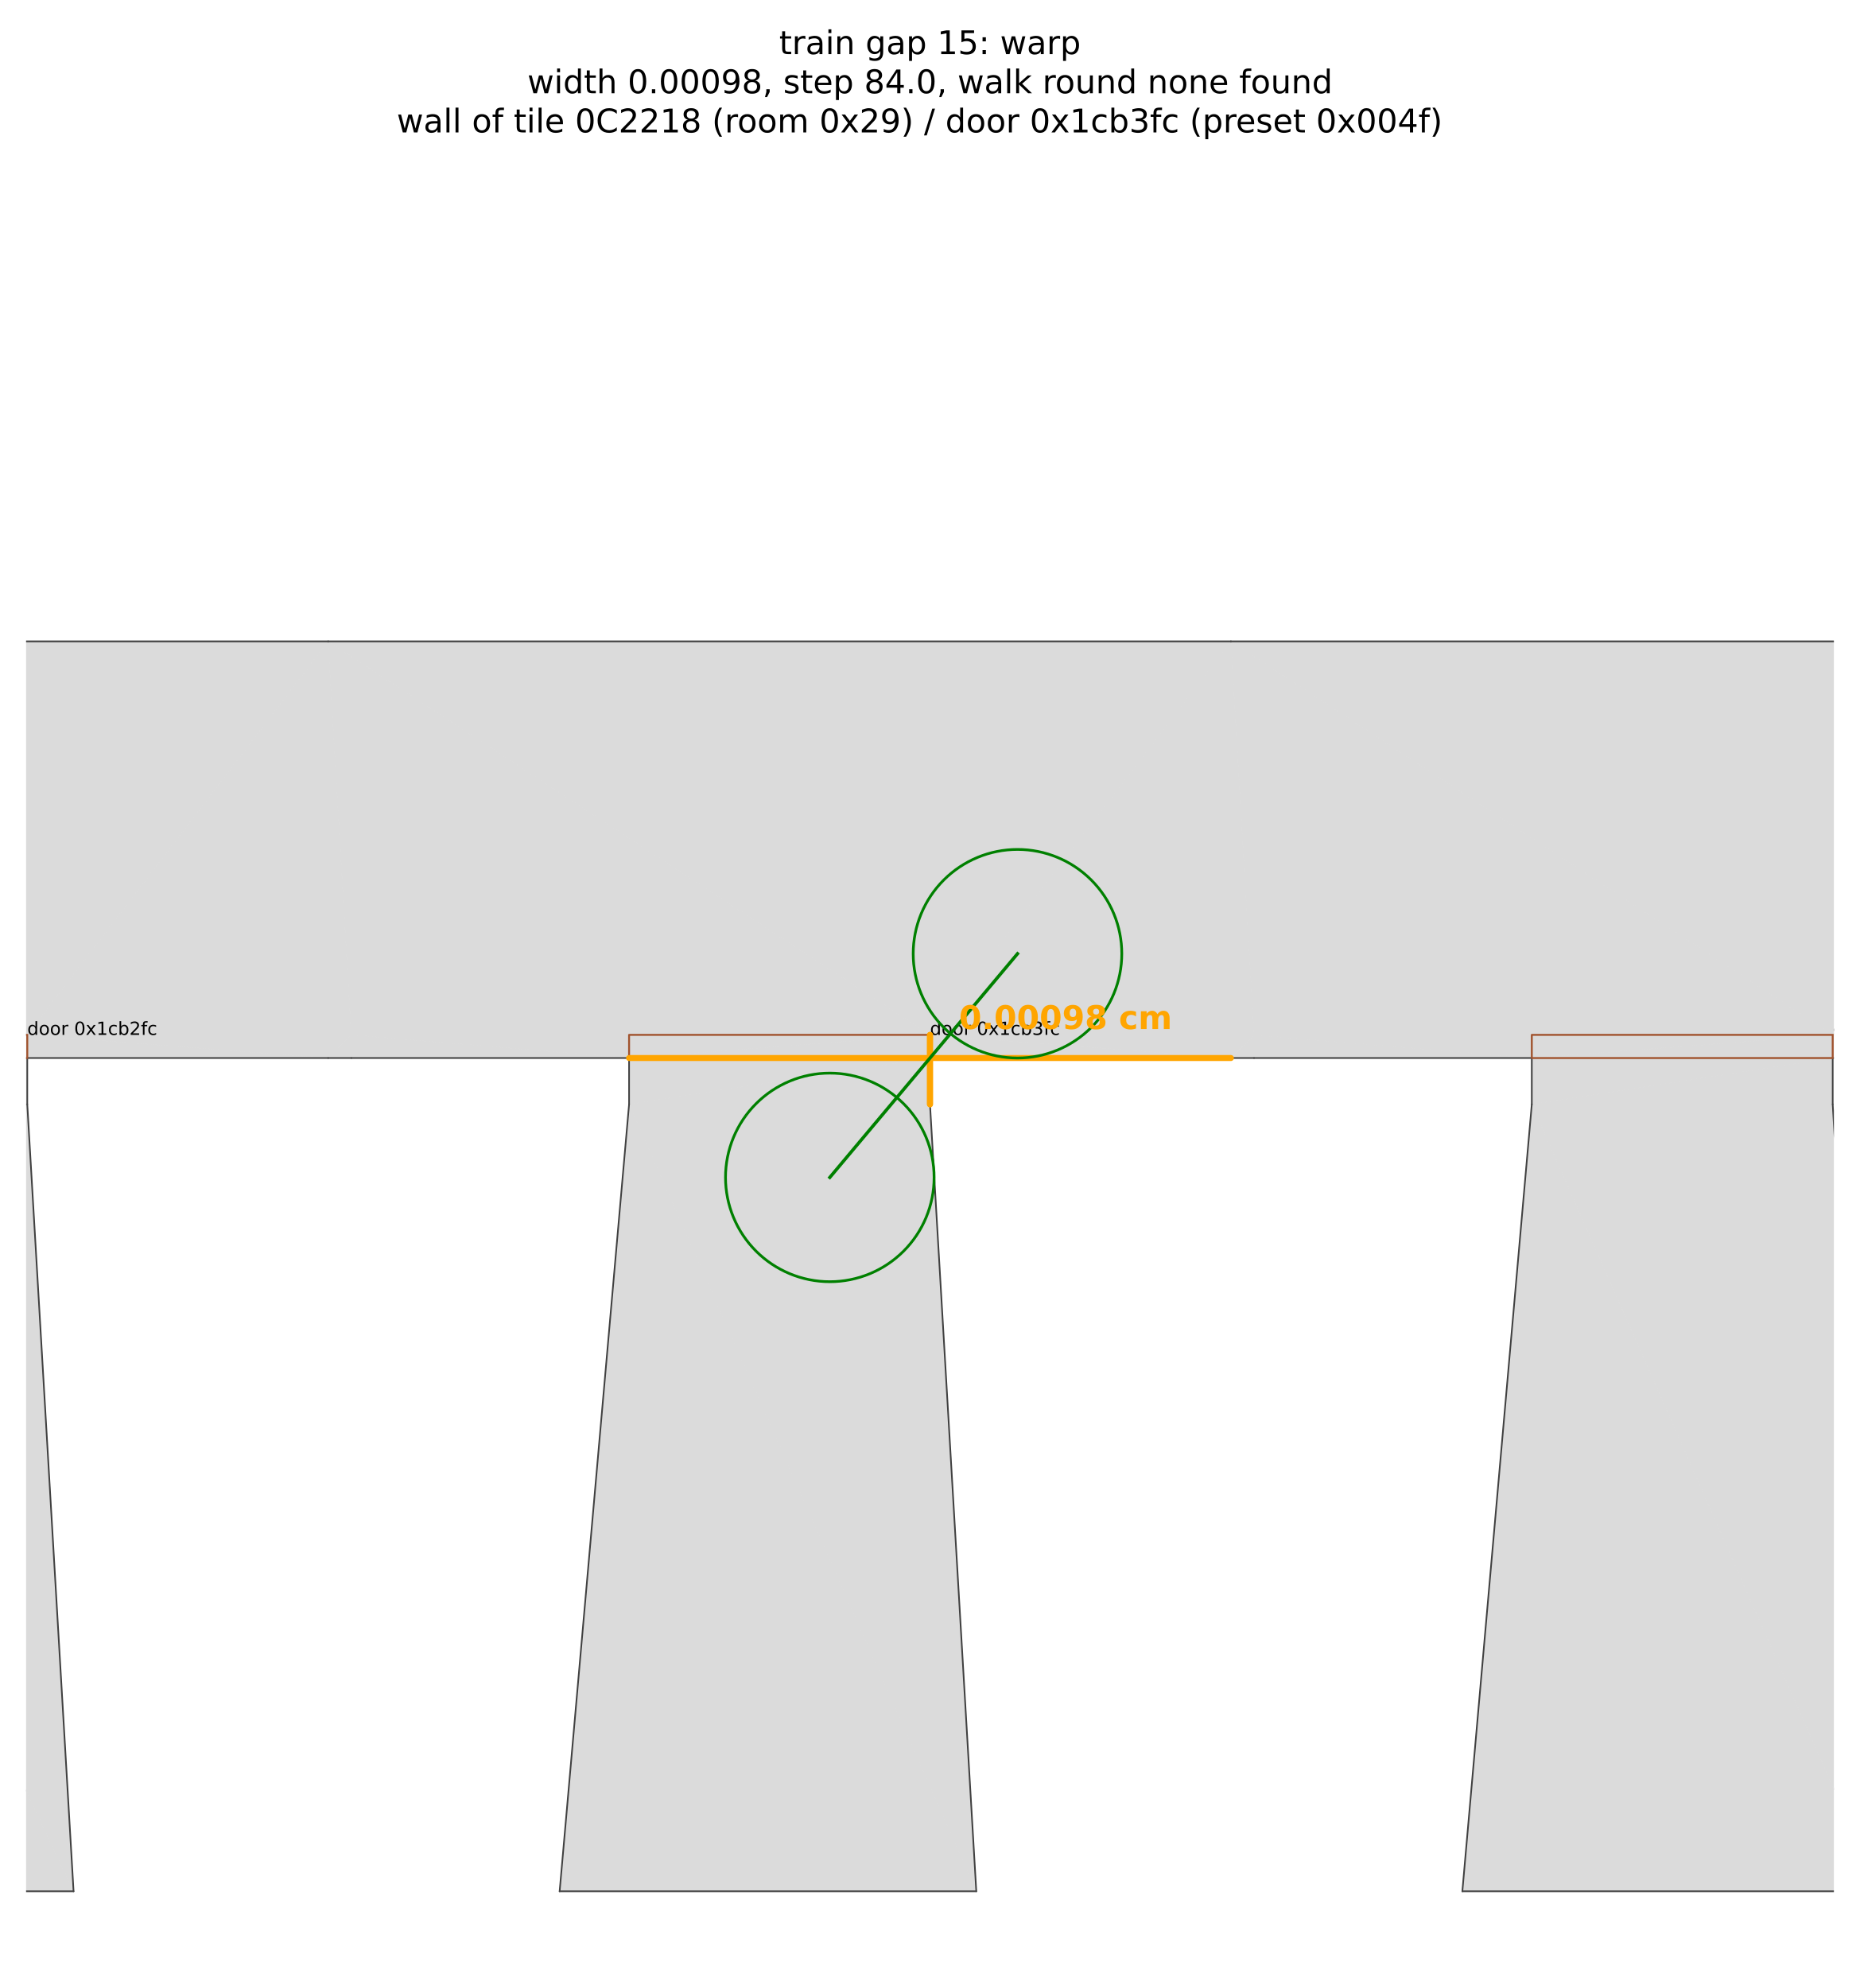
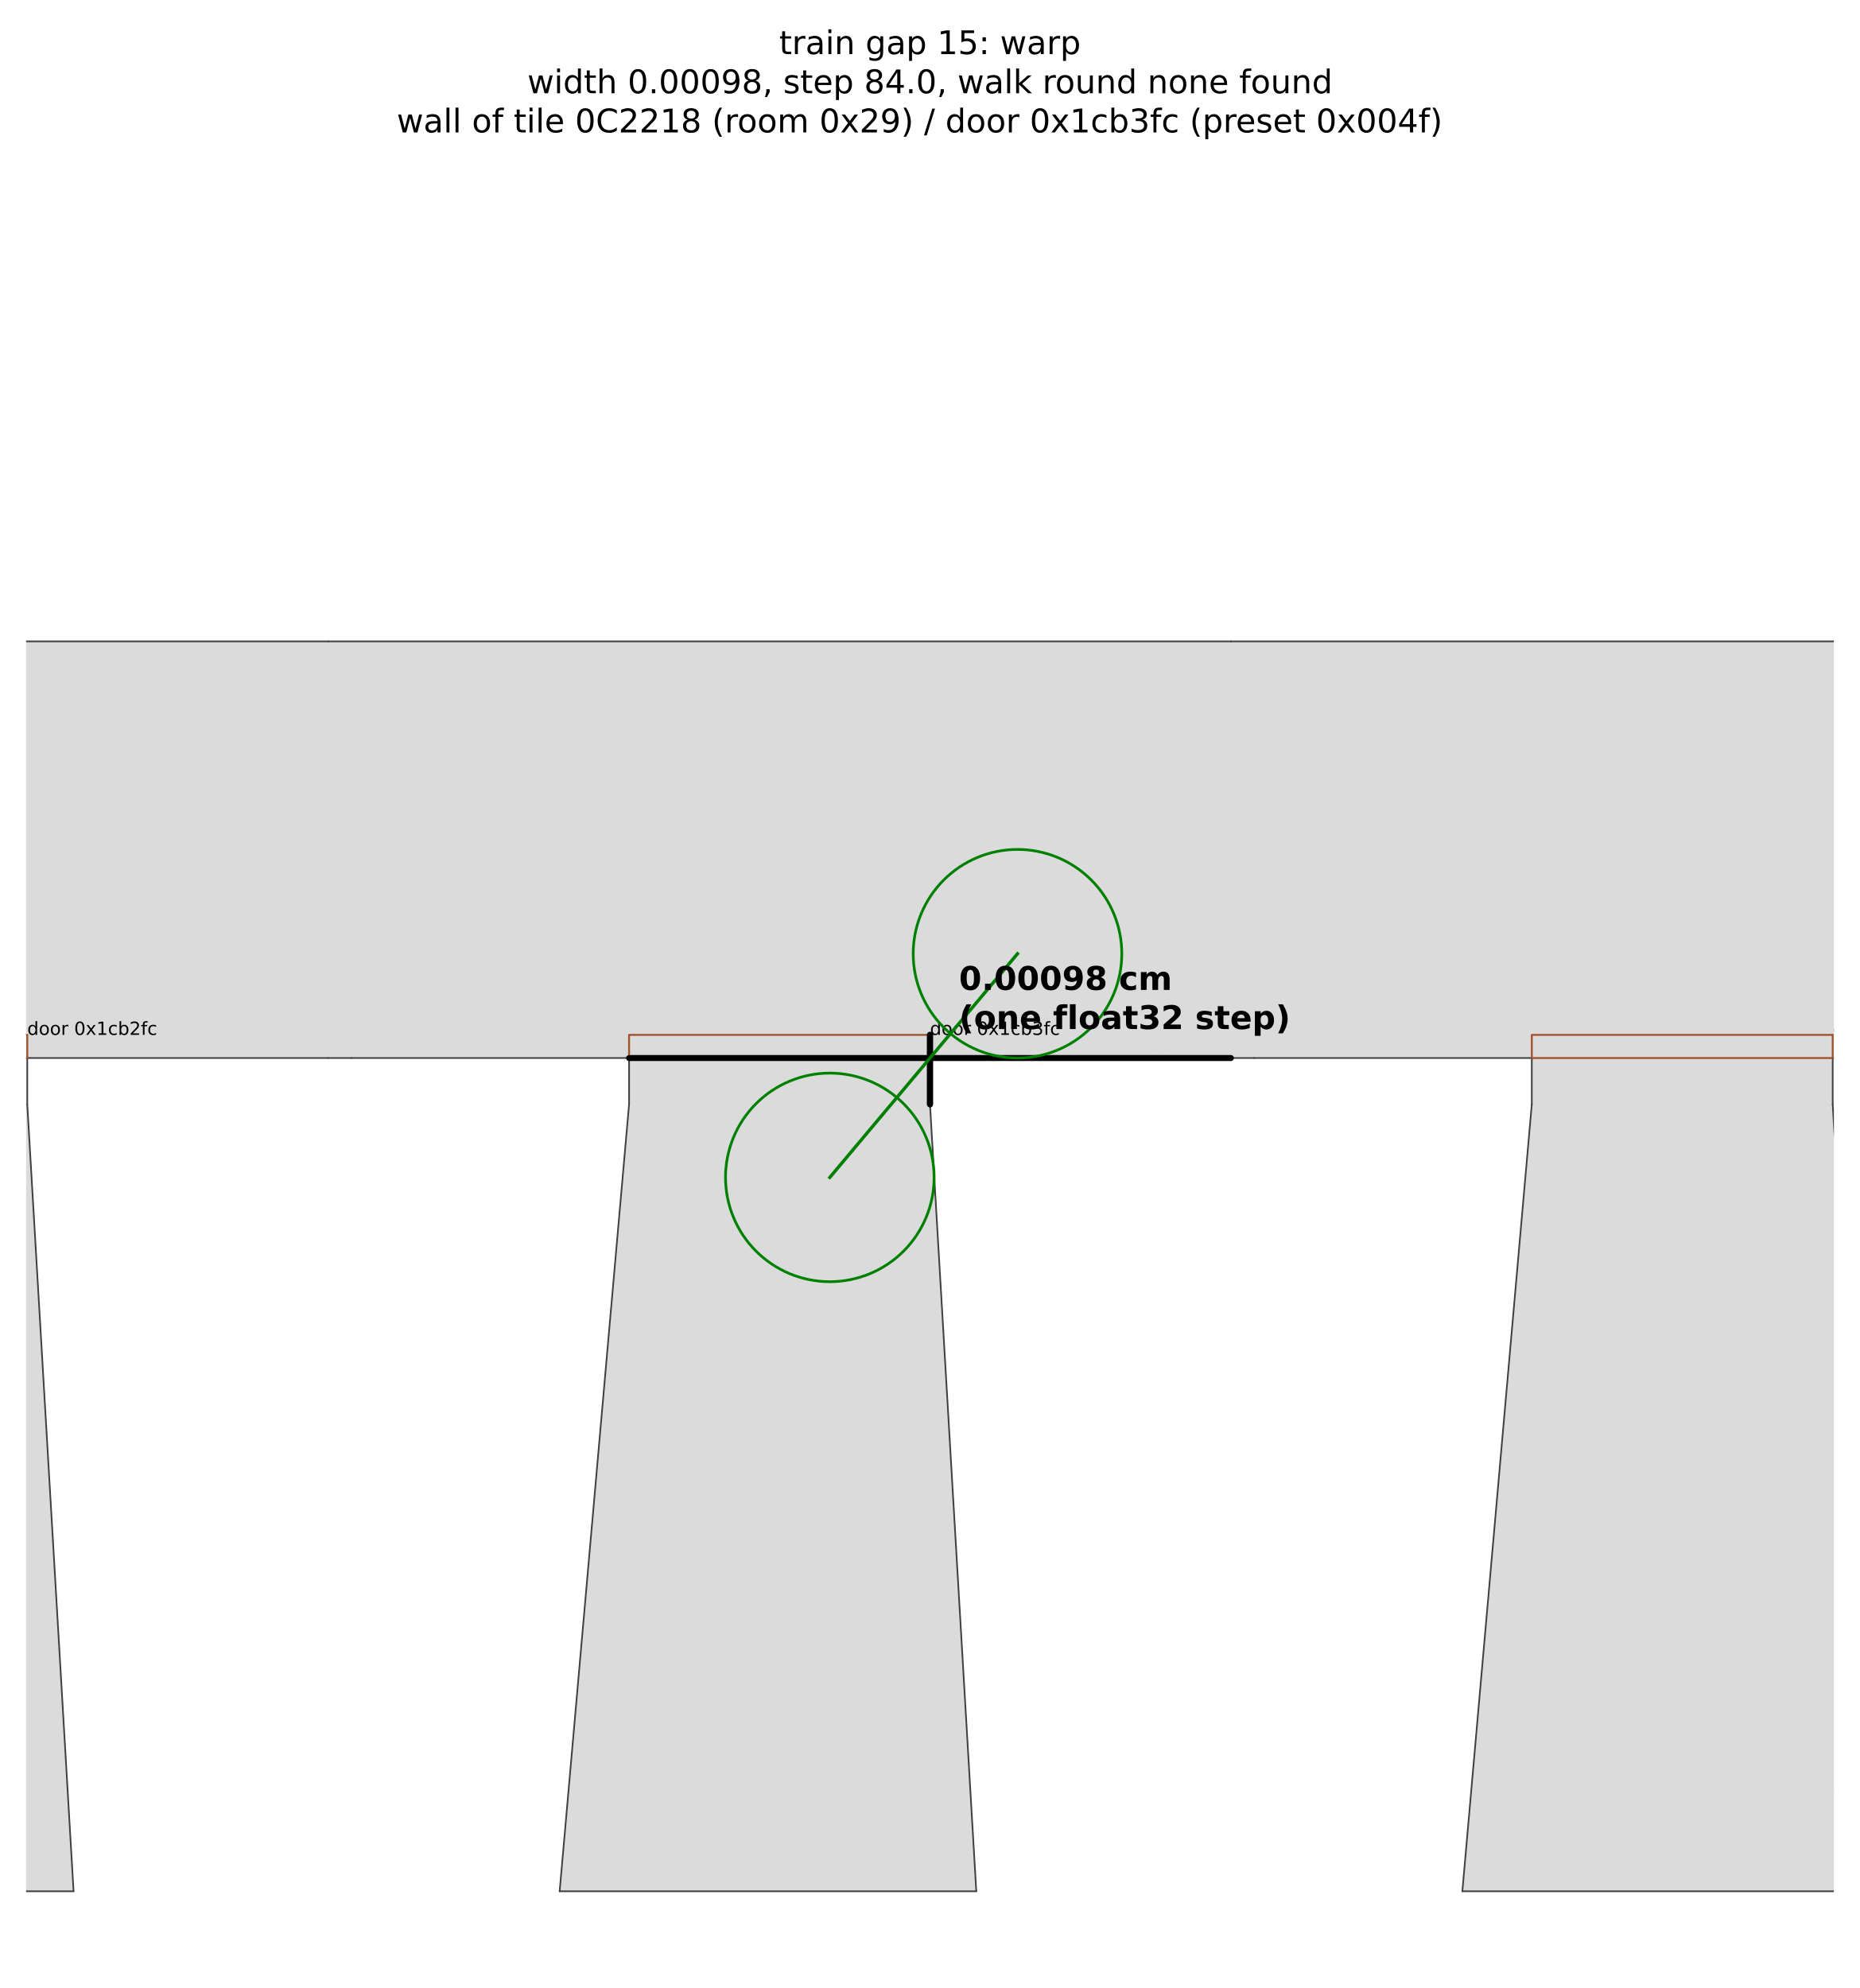
<svg xmlns="http://www.w3.org/2000/svg" width="513.36pt" height="548.704pt" viewBox="0 0 513.36 548.704" version="1.1">
  <style>path { vector-effect: non-scaling-stroke; }</style>
  <defs>
    <style type="text/css">*{stroke-linejoin: round; stroke-linecap: butt}</style>
  </defs>
  <g id="figure_1">
    <g id="patch_1">
      <path d="M 0 548.704  L 513.36 548.704  L 513.36 0  L 0 0  z " style="fill: #ffffff" />
    </g>
    <g id="axes_1">
      <g id="patch_2">
        <path d="M 173.63 292.024  L 96.967 285.636  L 96.967 292.024  z " clip-path="url(#pb5d509a0ce)" style="fill: #dbdbdb; stroke: #dbdbdb; stroke-width: 0.3; stroke-linejoin: miter" />
      </g>
      <g id="patch_3">
        <path d="M 256.68 292.024  L 173.63 292.024  L 173.63 304.801  z " clip-path="url(#pb5d509a0ce)" style="fill: #dbdbdb; stroke: #dbdbdb; stroke-width: 0.3; stroke-linejoin: miter" />
      </g>
      <g id="patch_4">
        <path d="M 339.731 177.031  L 90.578 177.031  L 256.68 285.636  z " clip-path="url(#pb5d509a0ce)" style="fill: #dbdbdb; stroke: #dbdbdb; stroke-width: 0.3; stroke-linejoin: miter" />
      </g>
      <g id="patch_5">
        <path d="M 339.731 292.024  L 346.12 292.024  L 346.12 285.636  z " clip-path="url(#pb5d509a0ce)" style="fill: #dbdbdb; stroke: #dbdbdb; stroke-width: 0.3; stroke-linejoin: miter" />
      </g>
      <g id="patch_6">
        <path d="M 505.833 292.024  L 422.782 292.024  L 422.782 304.801  z " clip-path="url(#pb5d509a0ce)" style="fill: #dbdbdb; stroke: #dbdbdb; stroke-width: 0.3; stroke-linejoin: miter" />
      </g>
      <g id="patch_7">
        <path d="M 7.527 292.024  L -81.912 292.024  L -81.912 304.801  z " clip-path="url(#pb5d509a0ce)" style="fill: #dbdbdb; stroke: #dbdbdb; stroke-width: 0.3; stroke-linejoin: miter" />
      </g>
      <g id="patch_8">
        <path d="M -81.912 292.024  L 7.527 285.636  L -152.185 285.636  z " clip-path="url(#pb5d509a0ce)" style="fill: #dbdbdb; stroke: #dbdbdb; stroke-width: 0.3; stroke-linejoin: miter" />
      </g>
      <g id="patch_9">
        <path d="M -164.963 177.031  L -152.185 285.636  L 7.527 285.636  z " clip-path="url(#pb5d509a0ce)" style="fill: #dbdbdb; stroke: #dbdbdb; stroke-width: 0.3; stroke-linejoin: miter" />
      </g>
      <g id="patch_10">
        <path d="M 588.884 292.024  L 588.884 177.031  L 505.833 285.636  z " clip-path="url(#pb5d509a0ce)" style="fill: #dbdbdb; stroke: #dbdbdb; stroke-width: 0.3; stroke-linejoin: miter" />
      </g>
      <g id="patch_11">
        <path d="M 173.63 292.024  L 256.68 285.636  L 96.967 285.636  z " clip-path="url(#pb5d509a0ce)" style="fill: #dbdbdb; stroke: #dbdbdb; stroke-width: 0.3; stroke-linejoin: miter" />
      </g>
      <g id="patch_12">
        <path d="M 90.578 177.031  L 96.967 285.636  L 256.68 285.636  z " clip-path="url(#pb5d509a0ce)" style="fill: #dbdbdb; stroke: #dbdbdb; stroke-width: 0.3; stroke-linejoin: miter" />
      </g>
      <g id="patch_13">
        <path d="M 269.457 522.011  L 173.63 304.801  L 154.464 522.011  z " clip-path="url(#pb5d509a0ce)" style="fill: #dbdbdb; stroke: #dbdbdb; stroke-width: 0.3; stroke-linejoin: miter" />
      </g>
      <g id="patch_14">
        <path d="M 422.782 292.024  L 346.12 285.636  L 346.12 292.024  z " clip-path="url(#pb5d509a0ce)" style="fill: #dbdbdb; stroke: #dbdbdb; stroke-width: 0.3; stroke-linejoin: miter" />
      </g>
      <g id="patch_15">
        <path d="M 90.578 292.024  L 7.527 285.636  L 7.527 292.024  z " clip-path="url(#pb5d509a0ce)" style="fill: #dbdbdb; stroke: #dbdbdb; stroke-width: 0.3; stroke-linejoin: miter" />
      </g>
      <g id="patch_16">
        <path d="M 588.884 177.031  L 339.731 177.031  L 505.833 285.636  z " clip-path="url(#pb5d509a0ce)" style="fill: #dbdbdb; stroke: #dbdbdb; stroke-width: 0.3; stroke-linejoin: miter" />
      </g>
      <g id="patch_17">
        <path d="M 518.61 522.011  L 422.782 304.801  L 403.616 522.011  z " clip-path="url(#pb5d509a0ce)" style="fill: #dbdbdb; stroke: #dbdbdb; stroke-width: 0.3; stroke-linejoin: miter" />
      </g>
      <g id="patch_18">
        <path d="M -81.912 292.024  L 7.527 292.024  L 7.527 285.636  z " clip-path="url(#pb5d509a0ce)" style="fill: #dbdbdb; stroke: #dbdbdb; stroke-width: 0.3; stroke-linejoin: miter" />
      </g>
      <g id="patch_19">
        <path d="M 20.305 522.011  L -81.912 304.801  L -94.689 522.011  z " clip-path="url(#pb5d509a0ce)" style="fill: #dbdbdb; stroke: #dbdbdb; stroke-width: 0.3; stroke-linejoin: miter" />
      </g>
      <g id="patch_20">
        <path d="M 173.63 292.024  L 256.68 292.024  L 256.68 285.636  z " clip-path="url(#pb5d509a0ce)" style="fill: #dbdbdb; stroke: #dbdbdb; stroke-width: 0.3; stroke-linejoin: miter" />
      </g>
      <g id="patch_21">
        <path d="M 339.731 292.024  L 256.68 285.636  L 256.68 292.024  z " clip-path="url(#pb5d509a0ce)" style="fill: #dbdbdb; stroke: #dbdbdb; stroke-width: 0.3; stroke-linejoin: miter" />
      </g>
      <g id="patch_22">
        <path d="M 269.457 522.011  L 256.68 304.801  L 173.63 304.801  z " clip-path="url(#pb5d509a0ce)" style="fill: #dbdbdb; stroke: #dbdbdb; stroke-width: 0.3; stroke-linejoin: miter" />
      </g>
      <g id="patch_23">
        <path d="M 339.731 177.031  L 346.12 285.636  L 505.833 285.636  z " clip-path="url(#pb5d509a0ce)" style="fill: #dbdbdb; stroke: #dbdbdb; stroke-width: 0.3; stroke-linejoin: miter" />
      </g>
      <g id="patch_24">
        <path d="M 422.782 292.024  L 505.833 285.636  L 346.12 285.636  z " clip-path="url(#pb5d509a0ce)" style="fill: #dbdbdb; stroke: #dbdbdb; stroke-width: 0.3; stroke-linejoin: miter" />
      </g>
      <g id="patch_25">
        <path d="M 90.578 292.024  L 90.578 177.031  L 7.527 285.636  z " clip-path="url(#pb5d509a0ce)" style="fill: #dbdbdb; stroke: #dbdbdb; stroke-width: 0.3; stroke-linejoin: miter" />
      </g>
      <g id="patch_26">
        <path d="M 90.578 292.024  L 96.967 285.636  L 90.578 177.031  z " clip-path="url(#pb5d509a0ce)" style="fill: #dbdbdb; stroke: #dbdbdb; stroke-width: 0.3; stroke-linejoin: miter" />
      </g>
      <g id="patch_27">
        <path d="M 518.61 522.011  L 505.833 304.801  L 422.782 304.801  z " clip-path="url(#pb5d509a0ce)" style="fill: #dbdbdb; stroke: #dbdbdb; stroke-width: 0.3; stroke-linejoin: miter" />
      </g>
      <g id="patch_28">
        <path d="M 20.305 522.011  L 7.527 304.801  L -81.912 304.801  z " clip-path="url(#pb5d509a0ce)" style="fill: #dbdbdb; stroke: #dbdbdb; stroke-width: 0.3; stroke-linejoin: miter" />
      </g>
      <g id="patch_29">
        <path d="M 90.578 292.024  L 96.967 292.024  L 96.967 285.636  z " clip-path="url(#pb5d509a0ce)" style="fill: #dbdbdb; stroke: #dbdbdb; stroke-width: 0.3; stroke-linejoin: miter" />
      </g>
      <g id="patch_30">
        <path d="M 256.68 292.024  L 173.63 304.801  L 256.68 304.801  z " clip-path="url(#pb5d509a0ce)" style="fill: #dbdbdb; stroke: #dbdbdb; stroke-width: 0.3; stroke-linejoin: miter" />
      </g>
      <g id="patch_31">
        <path d="M 339.731 292.024  L 339.731 177.031  L 256.68 285.636  z " clip-path="url(#pb5d509a0ce)" style="fill: #dbdbdb; stroke: #dbdbdb; stroke-width: 0.3; stroke-linejoin: miter" />
      </g>
      <g id="patch_32">
        <path d="M 339.731 292.024  L 346.12 285.636  L 339.731 177.031  z " clip-path="url(#pb5d509a0ce)" style="fill: #dbdbdb; stroke: #dbdbdb; stroke-width: 0.3; stroke-linejoin: miter" />
      </g>
      <g id="patch_33">
        <path d="M 422.782 292.024  L 505.833 292.024  L 505.833 285.636  z " clip-path="url(#pb5d509a0ce)" style="fill: #dbdbdb; stroke: #dbdbdb; stroke-width: 0.3; stroke-linejoin: miter" />
      </g>
      <g id="patch_34">
        <path d="M 505.833 292.024  L 422.782 304.801  L 505.833 304.801  z " clip-path="url(#pb5d509a0ce)" style="fill: #dbdbdb; stroke: #dbdbdb; stroke-width: 0.3; stroke-linejoin: miter" />
      </g>
      <g id="patch_35">
        <path d="M 90.578 177.031  L -164.963 177.031  L 7.527 285.636  z " clip-path="url(#pb5d509a0ce)" style="fill: #dbdbdb; stroke: #dbdbdb; stroke-width: 0.3; stroke-linejoin: miter" />
      </g>
      <g id="patch_36">
        <path d="M 588.884 292.024  L 505.833 285.636  L 505.833 292.024  z " clip-path="url(#pb5d509a0ce)" style="fill: #dbdbdb; stroke: #dbdbdb; stroke-width: 0.3; stroke-linejoin: miter" />
      </g>
      <g id="patch_37">
        <path d="M 7.527 292.024  L -81.912 304.801  L 7.527 304.801  z " clip-path="url(#pb5d509a0ce)" style="fill: #dbdbdb; stroke: #dbdbdb; stroke-width: 0.3; stroke-linejoin: miter" />
      </g>
      <g id="line2d_1">
        <path d="M 96.967 292.024  L 173.63 292.024  " clip-path="url(#pb5d509a0ce)" style="fill: none; stroke: #404040; stroke-width: 0.6; stroke-linecap: round" />
      </g>
      <g id="line2d_2">
        <path d="M 173.63 292.024  L 173.63 304.801  " clip-path="url(#pb5d509a0ce)" style="fill: none; stroke: #404040; stroke-width: 0.6; stroke-linecap: round" />
      </g>
      <g id="line2d_3">
        <path d="M 339.731 177.031  L 90.578 177.031  " clip-path="url(#pb5d509a0ce)" style="fill: none; stroke: #404040; stroke-width: 0.6; stroke-linecap: round" />
      </g>
      <g id="line2d_4">
        <path d="M 339.731 292.024  L 346.12 292.024  " clip-path="url(#pb5d509a0ce)" style="fill: none; stroke: #404040; stroke-width: 0.6; stroke-linecap: round" />
      </g>
      <g id="line2d_5">
        <path d="M 422.782 292.024  L 422.782 304.801  " clip-path="url(#pb5d509a0ce)" style="fill: none; stroke: #404040; stroke-width: 0.6; stroke-linecap: round" />
      </g>
      <g id="line2d_6">
        <path clip-path="url(#pb5d509a0ce)" style="fill: none; stroke: #404040; stroke-width: 0.6; stroke-linecap: round" />
      </g>
      <g id="line2d_7">
        <path d="M 173.63 304.801  L 154.464 522.011  " clip-path="url(#pb5d509a0ce)" style="fill: none; stroke: #404040; stroke-width: 0.6; stroke-linecap: round" />
      </g>
      <g id="line2d_8">
        <path d="M 154.464 522.011  L 269.457 522.011  " clip-path="url(#pb5d509a0ce)" style="fill: none; stroke: #404040; stroke-width: 0.6; stroke-linecap: round" />
      </g>
      <g id="line2d_9">
        <path d="M 346.12 292.024  L 422.782 292.024  " clip-path="url(#pb5d509a0ce)" style="fill: none; stroke: #404040; stroke-width: 0.6; stroke-linecap: round" />
      </g>
      <g id="line2d_10">
        <path d="M 7.527 292.024  L 90.578 292.024  " clip-path="url(#pb5d509a0ce)" style="fill: none; stroke: #404040; stroke-width: 0.6; stroke-linecap: round" />
      </g>
      <g id="line2d_11">
        <path d="M 514.36 177.031  L 339.731 177.031  " clip-path="url(#pb5d509a0ce)" style="fill: none; stroke: #404040; stroke-width: 0.6; stroke-linecap: round" />
      </g>
      <g id="line2d_12">
        <path d="M 422.782 304.801  L 403.616 522.011  " clip-path="url(#pb5d509a0ce)" style="fill: none; stroke: #404040; stroke-width: 0.6; stroke-linecap: round" />
      </g>
      <g id="line2d_13">
        <path d="M 403.616 522.011  L 514.36 522.011  " clip-path="url(#pb5d509a0ce)" style="fill: none; stroke: #404040; stroke-width: 0.6; stroke-linecap: round" />
      </g>
      <g id="line2d_14">
        <path clip-path="url(#pb5d509a0ce)" style="fill: none; stroke: #404040; stroke-width: 0.6; stroke-linecap: round" />
      </g>
      <g id="line2d_15">
        <path d="M -1 522.011  L 20.305 522.011  " clip-path="url(#pb5d509a0ce)" style="fill: none; stroke: #404040; stroke-width: 0.6; stroke-linecap: round" />
      </g>
      <g id="line2d_16">
        <path d="M 256.68 292.024  L 339.731 292.024  " clip-path="url(#pb5d509a0ce)" style="fill: none; stroke: #404040; stroke-width: 0.6; stroke-linecap: round" />
      </g>
      <g id="line2d_17">
        <path d="M 269.457 522.011  L 256.68 304.801  " clip-path="url(#pb5d509a0ce)" style="fill: none; stroke: #404040; stroke-width: 0.6; stroke-linecap: round" />
      </g>
      <g id="line2d_18">
        <path d="M 514.36 449.763  L 505.833 304.801  " clip-path="url(#pb5d509a0ce)" style="fill: none; stroke: #404040; stroke-width: 0.6; stroke-linecap: round" />
      </g>
      <g id="line2d_19">
        <path d="M 20.305 522.011  L 7.527 304.801  " clip-path="url(#pb5d509a0ce)" style="fill: none; stroke: #404040; stroke-width: 0.6; stroke-linecap: round" />
      </g>
      <g id="line2d_20">
        <path d="M 90.578 292.024  L 96.967 292.024  " clip-path="url(#pb5d509a0ce)" style="fill: none; stroke: #404040; stroke-width: 0.6; stroke-linecap: round" />
      </g>
      <g id="line2d_21">
        <path d="M 256.68 304.801  L 256.68 292.024  " clip-path="url(#pb5d509a0ce)" style="fill: none; stroke: #404040; stroke-width: 0.6; stroke-linecap: round" />
      </g>
      <g id="line2d_22">
        <path d="M 505.833 304.801  L 505.833 292.024  " clip-path="url(#pb5d509a0ce)" style="fill: none; stroke: #404040; stroke-width: 0.6; stroke-linecap: round" />
      </g>
      <g id="line2d_23">
        <path d="M 90.578 177.031  L -1 177.031  " clip-path="url(#pb5d509a0ce)" style="fill: none; stroke: #404040; stroke-width: 0.6; stroke-linecap: round" />
      </g>
      <g id="line2d_24">
        <path d="M 505.833 292.024  L 514.36 292.024  " clip-path="url(#pb5d509a0ce)" style="fill: none; stroke: #404040; stroke-width: 0.6; stroke-linecap: round" />
      </g>
      <g id="line2d_25">
        <path d="M 7.527 304.801  L 7.527 292.024  " clip-path="url(#pb5d509a0ce)" style="fill: none; stroke: #404040; stroke-width: 0.6; stroke-linecap: round" />
      </g>
      <g id="line2d_26">
        <path d="M 7.527 285.636  L 7.527 285.636  L 7.527 292.024  L -1 292.024  M -1 285.636  L 7.527 285.636  " clip-path="url(#pb5d509a0ce)" style="fill: none; stroke: #a0522d; stroke-width: 0.7; stroke-linecap: square" />
      </g>
      <g id="text_1">
        <g clip-path="url(#pb5d509a0ce)">
          <text style="font-size: 5px; font-family: 'DejaVu Sans', 'Bitstream Vera Sans', 'Computer Modern Sans Serif', 'Lucida Grande', 'Verdana', 'Geneva', 'Lucid', 'Arial', 'Helvetica', 'Avant Garde', sans-serif; text-anchor: start" x="7.527" y="285.636" transform="rotate(-0 7.527499 285.6358)">door 0x1cb2fc</text>
        </g>
      </g>
      <g id="line2d_27">
        <path d="M 505.833 285.636  L 505.833 285.636  L 505.833 292.024  L 422.782 292.024  L 422.782 292.024  L 422.782 285.636  L 505.833 285.636  " clip-path="url(#pb5d509a0ce)" style="fill: none; stroke: #a0522d; stroke-width: 0.7; stroke-linecap: square" />
      </g>
      <g id="text_2">
        <g clip-path="url(#pb5d509a0ce)">
          <text style="font-size: 5px; font-family: 'DejaVu Sans', 'Bitstream Vera Sans', 'Computer Modern Sans Serif', 'Lucida Grande', 'Verdana', 'Geneva', 'Lucid', 'Arial', 'Helvetica', 'Avant Garde', sans-serif; text-anchor: start" x="505.833" y="285.636" transform="rotate(-0 505.8325 285.6358)">door 0x1cb4fc</text>
        </g>
      </g>
      <g id="line2d_28">
        <path d="M 256.68 285.636  L 256.68 285.636  L 256.68 292.024  L 173.629 292.024  L 173.629 292.024  L 173.629 285.636  L 256.68 285.636  " clip-path="url(#pb5d509a0ce)" style="fill: none; stroke: #a0522d; stroke-width: 0.7; stroke-linecap: square" />
      </g>
      <g id="text_3">
        <g clip-path="url(#pb5d509a0ce)">
          <text style="font-size: 5px; font-family: 'DejaVu Sans', 'Bitstream Vera Sans', 'Computer Modern Sans Serif', 'Lucida Grande', 'Verdana', 'Geneva', 'Lucid', 'Arial', 'Helvetica', 'Avant Garde', sans-serif; text-anchor: start" x="256.68" y="285.636" transform="rotate(-0 256.6795 285.6358)">door 0x1cb3fc</text>
        </g>
      </g>
      <g id="text_4">
        <text style="font-size: 9px; font-family: 'DejaVu Sans', 'Bitstream Vera Sans', 'Computer Modern Sans Serif', 'Lucida Grande', 'Verdana', 'Geneva', 'Lucid', 'Arial', 'Helvetica', 'Avant Garde', sans-serif" transform="translate(215.0578 14.93947)">train gap 15: warp</text>
        <text style="font-size: 9px; font-family: 'DejaVu Sans', 'Bitstream Vera Sans', 'Computer Modern Sans Serif', 'Lucida Grande', 'Verdana', 'Geneva', 'Lucid', 'Arial', 'Helvetica', 'Avant Garde', sans-serif" transform="translate(145.5602 25.74193)">width 0.00098, step 84.0, walk round none found</text>
        <text style="font-size: 9px; font-family: 'DejaVu Sans', 'Bitstream Vera Sans', 'Computer Modern Sans Serif', 'Lucida Grande', 'Verdana', 'Geneva', 'Lucid', 'Arial', 'Helvetica', 'Avant Garde', sans-serif" transform="translate(109.5089 36.5444)">wall of tile 0C2218 (room 0x29)  /  door 0x1cb3fc (preset 0x004f)</text>
      </g>
      <g id="line2d_29">
-         <path d="M 256.68 292.024  L 339.731 292.024  " clip-path="url(#pb5d509a0ce)" style="fill: none; stroke: #ffa500; stroke-width: 2.2; stroke-linecap: round" />
+         <path d="M 256.68 292.024  L 339.731 292.024  " clip-path="url(#pb5d509a0ce)" style="fill: none; stroke: #000000; stroke-width: 2.2; stroke-linecap: round" />
      </g>
      <g id="line2d_30">
-         <path d="M 256.68 285.636  L 256.68 292.024  " clip-path="url(#pb5d509a0ce)" style="fill: none; stroke: #ffa500; stroke-width: 2.2; stroke-linecap: round" />
+         <path d="M 256.68 285.636  L 256.68 292.024  " clip-path="url(#pb5d509a0ce)" style="fill: none; stroke: #000000; stroke-width: 2.2; stroke-linecap: round" />
      </g>
      <g id="line2d_31">
-         <path d="M 256.68 304.801  L 256.68 292.024  " clip-path="url(#pb5d509a0ce)" style="fill: none; stroke: #ffa500; stroke-width: 2.2; stroke-linecap: round" />
+         <path d="M 256.68 304.801  L 256.68 292.024  " clip-path="url(#pb5d509a0ce)" style="fill: none; stroke: #000000; stroke-width: 2.2; stroke-linecap: round" />
      </g>
      <g id="line2d_32">
-         <path d="M 256.68 285.636  L 256.68 292.024  " clip-path="url(#pb5d509a0ce)" style="fill: none; stroke: #ffa500; stroke-width: 2.2; stroke-linecap: round" />
+         <path d="M 256.68 285.636  L 256.68 292.024  " clip-path="url(#pb5d509a0ce)" style="fill: none; stroke: #000000; stroke-width: 2.2; stroke-linecap: round" />
      </g>
      <g id="line2d_33">
-         <path d="M 256.68 304.801  L 256.68 292.024  " clip-path="url(#pb5d509a0ce)" style="fill: none; stroke: #ffa500; stroke-width: 2.2; stroke-linecap: round" />
+         <path d="M 256.68 304.801  L 256.68 292.024  " clip-path="url(#pb5d509a0ce)" style="fill: none; stroke: #000000; stroke-width: 2.2; stroke-linecap: round" />
      </g>
      <g id="line2d_34">
-         <path d="M 256.68 292.024  L 173.629 292.024  " clip-path="url(#pb5d509a0ce)" style="fill: none; stroke: #ffa500; stroke-width: 2.2; stroke-linecap: round" />
+         <path d="M 256.68 292.024  L 173.629 292.024  " clip-path="url(#pb5d509a0ce)" style="fill: none; stroke: #000000; stroke-width: 2.2; stroke-linecap: round" />
      </g>
      <g id="line2d_35">
-         <path d="M 256.68 292.024  L 256.68 292.024  " clip-path="url(#pb5d509a0ce)" style="fill: none; stroke-dasharray: 1,1.65; stroke-dashoffset: 0; stroke: #ffa500" />
+         <path d="M 256.68 292.024  L 256.68 292.024  " clip-path="url(#pb5d509a0ce)" style="fill: none; stroke-dasharray: 1,1.65; stroke-dashoffset: 0; stroke: #000000" />
      </g>
      <g id="line2d_36">
-         <path d="M 256.68 292.024  L 256.68 292.024  " clip-path="url(#pb5d509a0ce)" style="fill: none; stroke-dasharray: 1,1.65; stroke-dashoffset: 0; stroke: #ffa500" />
+         <path d="M 256.68 292.024  L 256.68 292.024  " clip-path="url(#pb5d509a0ce)" style="fill: none; stroke-dasharray: 1,1.65; stroke-dashoffset: 0; stroke: #000000" />
      </g>
      <g id="line2d_37">
-         <path d="M 256.68 292.024  L 256.68 292.024  " clip-path="url(#pb5d509a0ce)" style="fill: none; stroke-dasharray: 1,1.65; stroke-dashoffset: 0; stroke: #ffa500" />
+         <path d="M 256.68 292.024  L 256.68 292.024  " clip-path="url(#pb5d509a0ce)" style="fill: none; stroke-dasharray: 1,1.65; stroke-dashoffset: 0; stroke: #000000" />
      </g>
      <g id="line2d_38">
        <path d="M 229.031 324.975  L 280.834 263.238  " clip-path="url(#pb5d509a0ce)" style="fill: none; stroke: #008000; stroke-width: 1.2; stroke-linecap: square" />
      </g>
      <g id="patch_38">
        <path d="M 229.031 353.761  C 236.665 353.761 243.988 350.728 249.386 345.329  C 254.784 339.931 257.817 332.609 257.817 324.975  C 257.817 317.34 254.784 310.018 249.386 304.62  C 243.988 299.221 236.665 296.188 229.031 296.188  C 221.397 296.188 214.074 299.221 208.676 304.62  C 203.278 310.018 200.245 317.34 200.245 324.975  C 200.245 332.609 203.278 339.931 208.676 345.329  C 214.074 350.728 221.397 353.761 229.031 353.761  L 229.031 353.761  z " clip-path="url(#pb5d509a0ce)" style="fill: none; stroke: #008000; stroke-linejoin: miter" />
      </g>
      <g id="patch_39">
        <path d="M 280.834 292.024  C 288.468 292.024 295.791 288.991 301.189 283.593  C 306.587 278.195 309.62 270.872 309.62 263.238  C 309.62 255.604 306.587 248.281 301.189 242.883  C 295.791 237.485 288.468 234.452 280.834 234.452  C 273.2 234.452 265.878 237.485 260.479 242.883  C 255.081 248.281 252.048 255.604 252.048 263.238  C 252.048 270.872 255.081 278.195 260.479 283.593  C 265.878 288.991 273.2 292.024 280.834 292.024  L 280.834 292.024  z " clip-path="url(#pb5d509a0ce)" style="fill: none; stroke: #008000; stroke-linejoin: miter" />
      </g>
      <g id="text_5">
-         <text style="font-weight: 700; font-size: 9px; font-family: 'DejaVu Sans', 'Bitstream Vera Sans', 'Computer Modern Sans Serif', 'Lucida Grande', 'Verdana', 'Geneva', 'Lucid', 'Arial', 'Helvetica', 'Avant Garde', sans-serif; text-anchor: start; fill: #ffa500" x="264.68" y="284.024" transform="rotate(-0 264.68 284.0244)">0.00098 cm</text>
+         <text style="font-weight: 700; font-size: 9px; font-family: 'DejaVu Sans', 'Bitstream Vera Sans', 'Computer Modern Sans Serif', 'Lucida Grande', 'Verdana', 'Geneva', 'Lucid', 'Arial', 'Helvetica', 'Avant Garde', sans-serif" transform="translate(264.68 273.2219)">0.00098 cm</text>
+         <text style="font-weight: 700; font-size: 9px; font-family: 'DejaVu Sans', 'Bitstream Vera Sans', 'Computer Modern Sans Serif', 'Lucida Grande', 'Verdana', 'Geneva', 'Lucid', 'Arial', 'Helvetica', 'Avant Garde', sans-serif" transform="translate(264.68 284.0244)">(one float32 step)</text>
      </g>
    </g>
  </g>
  <defs>
    <clipPath id="pb5d509a0ce">
      <rect x="7.2" y="42.544" width="498.96" height="498.96" />
    </clipPath>
  </defs>
</svg>
